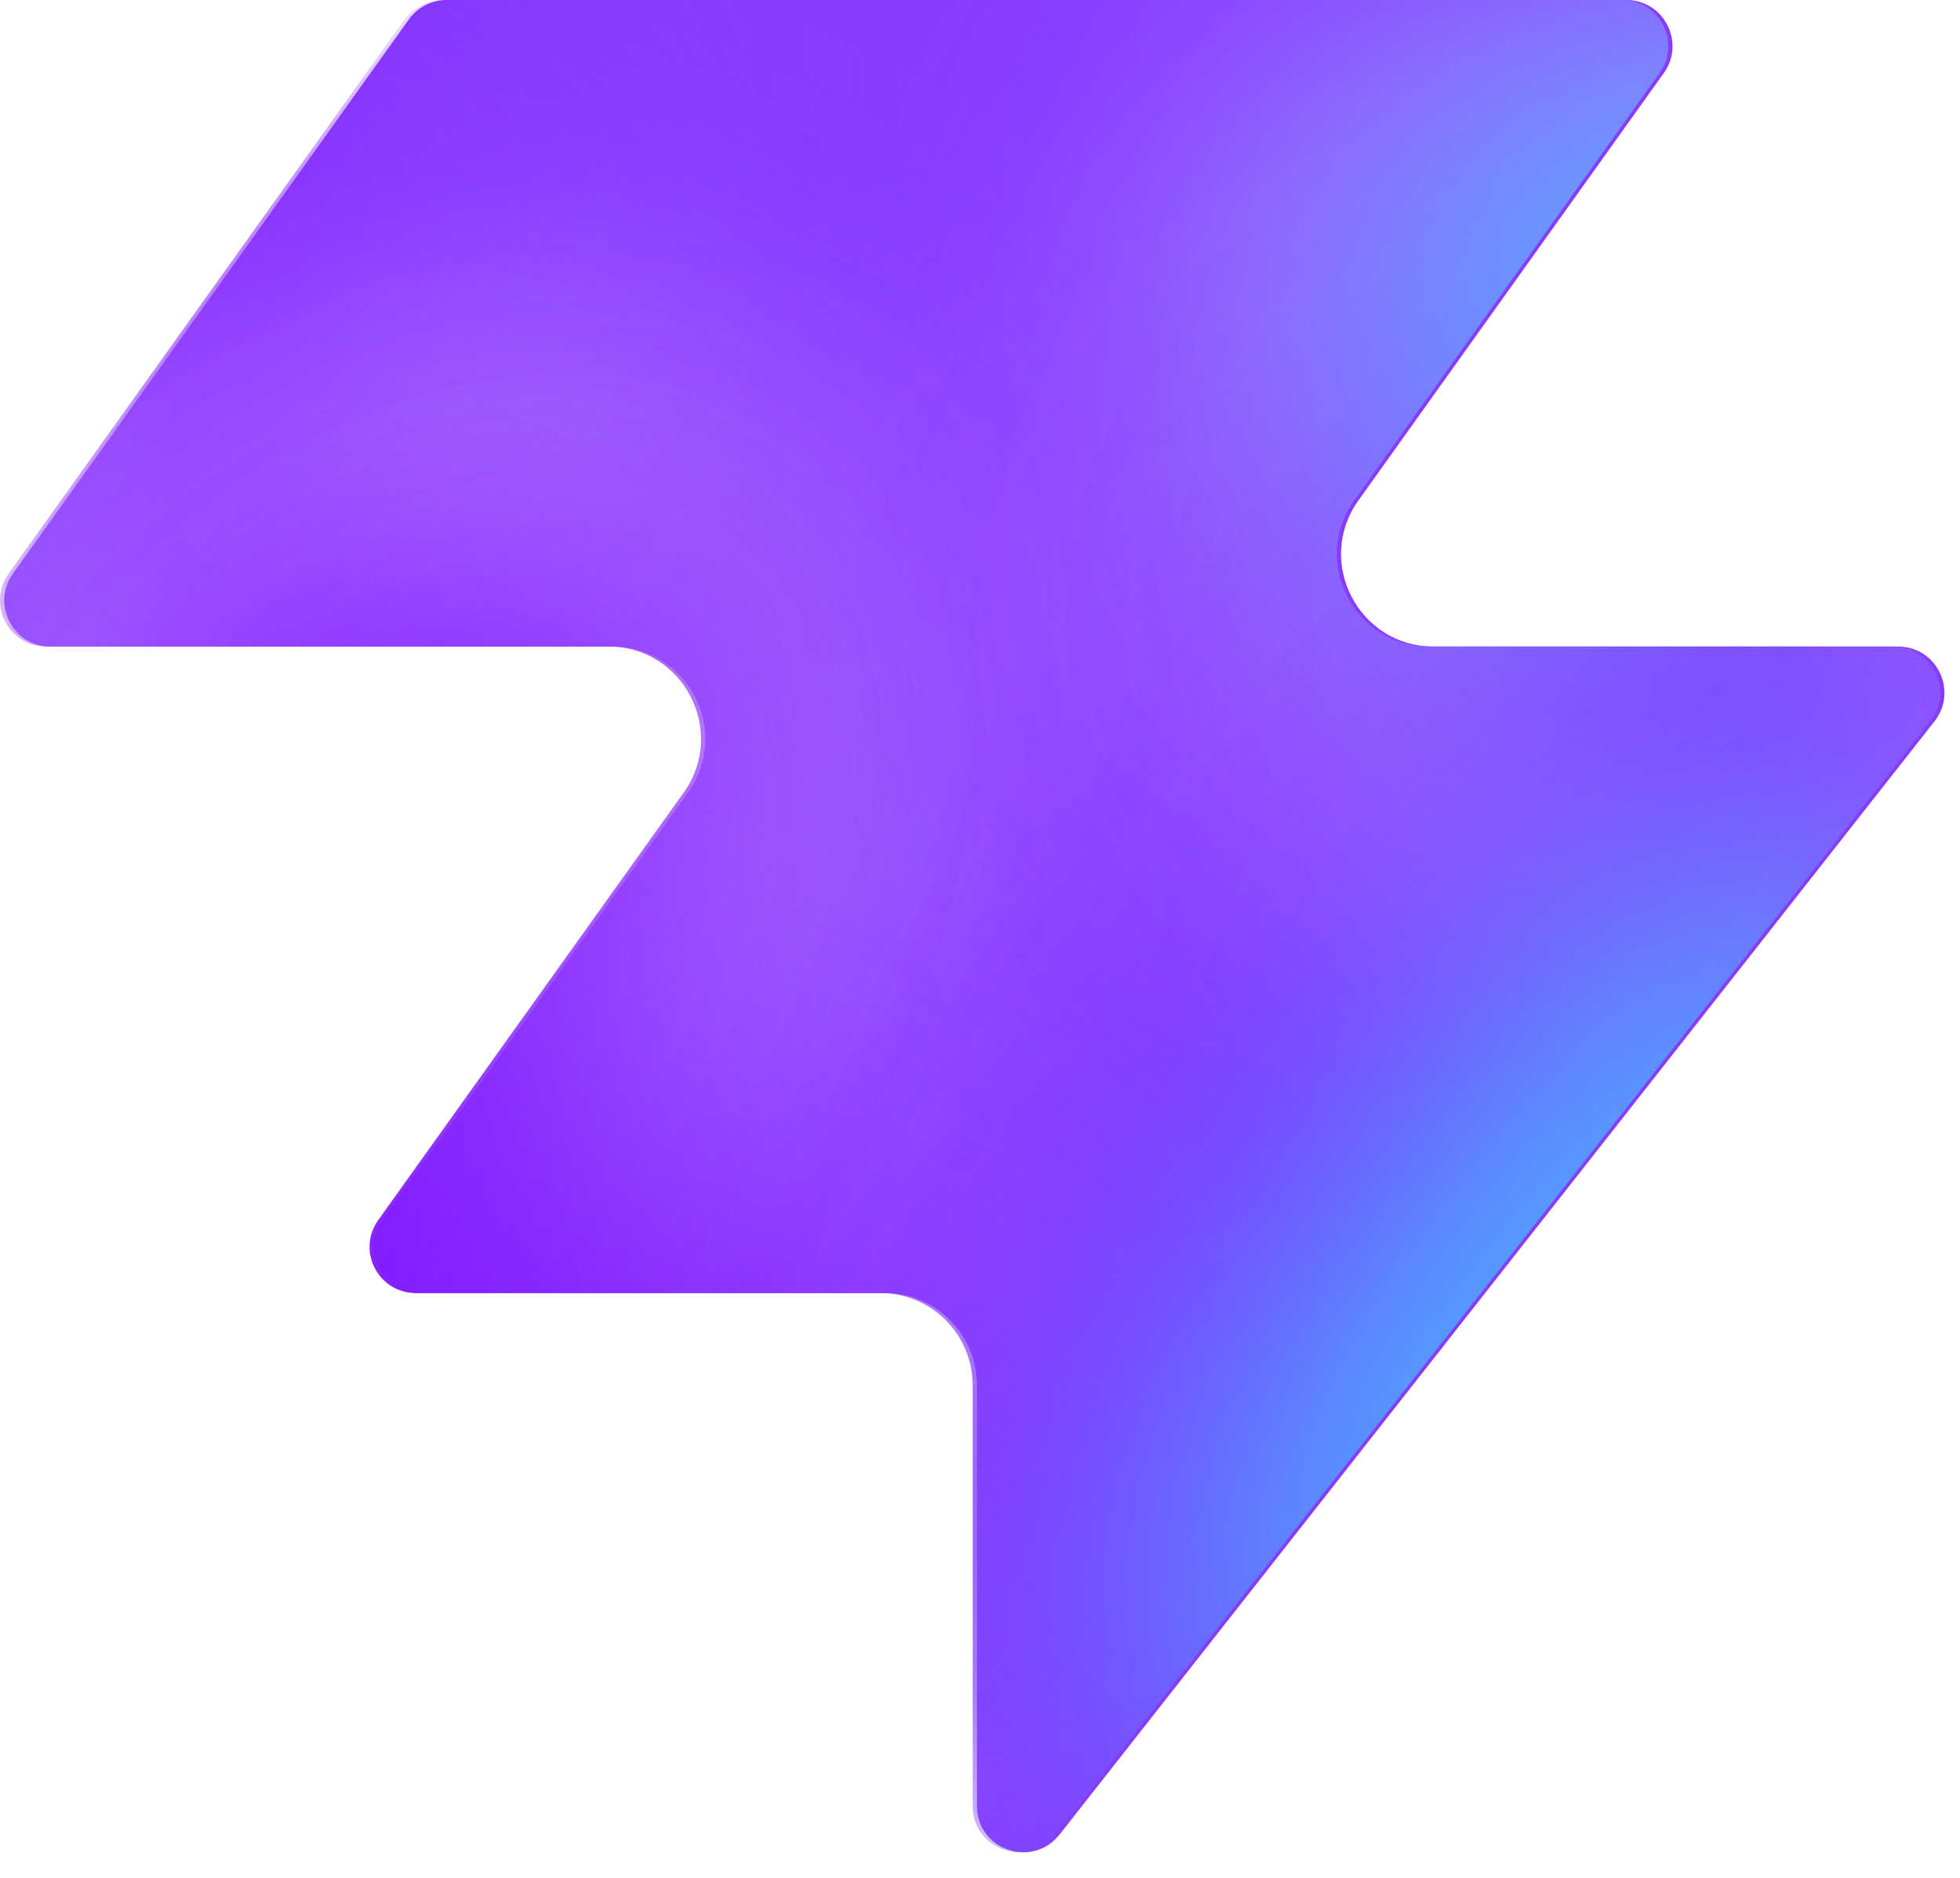
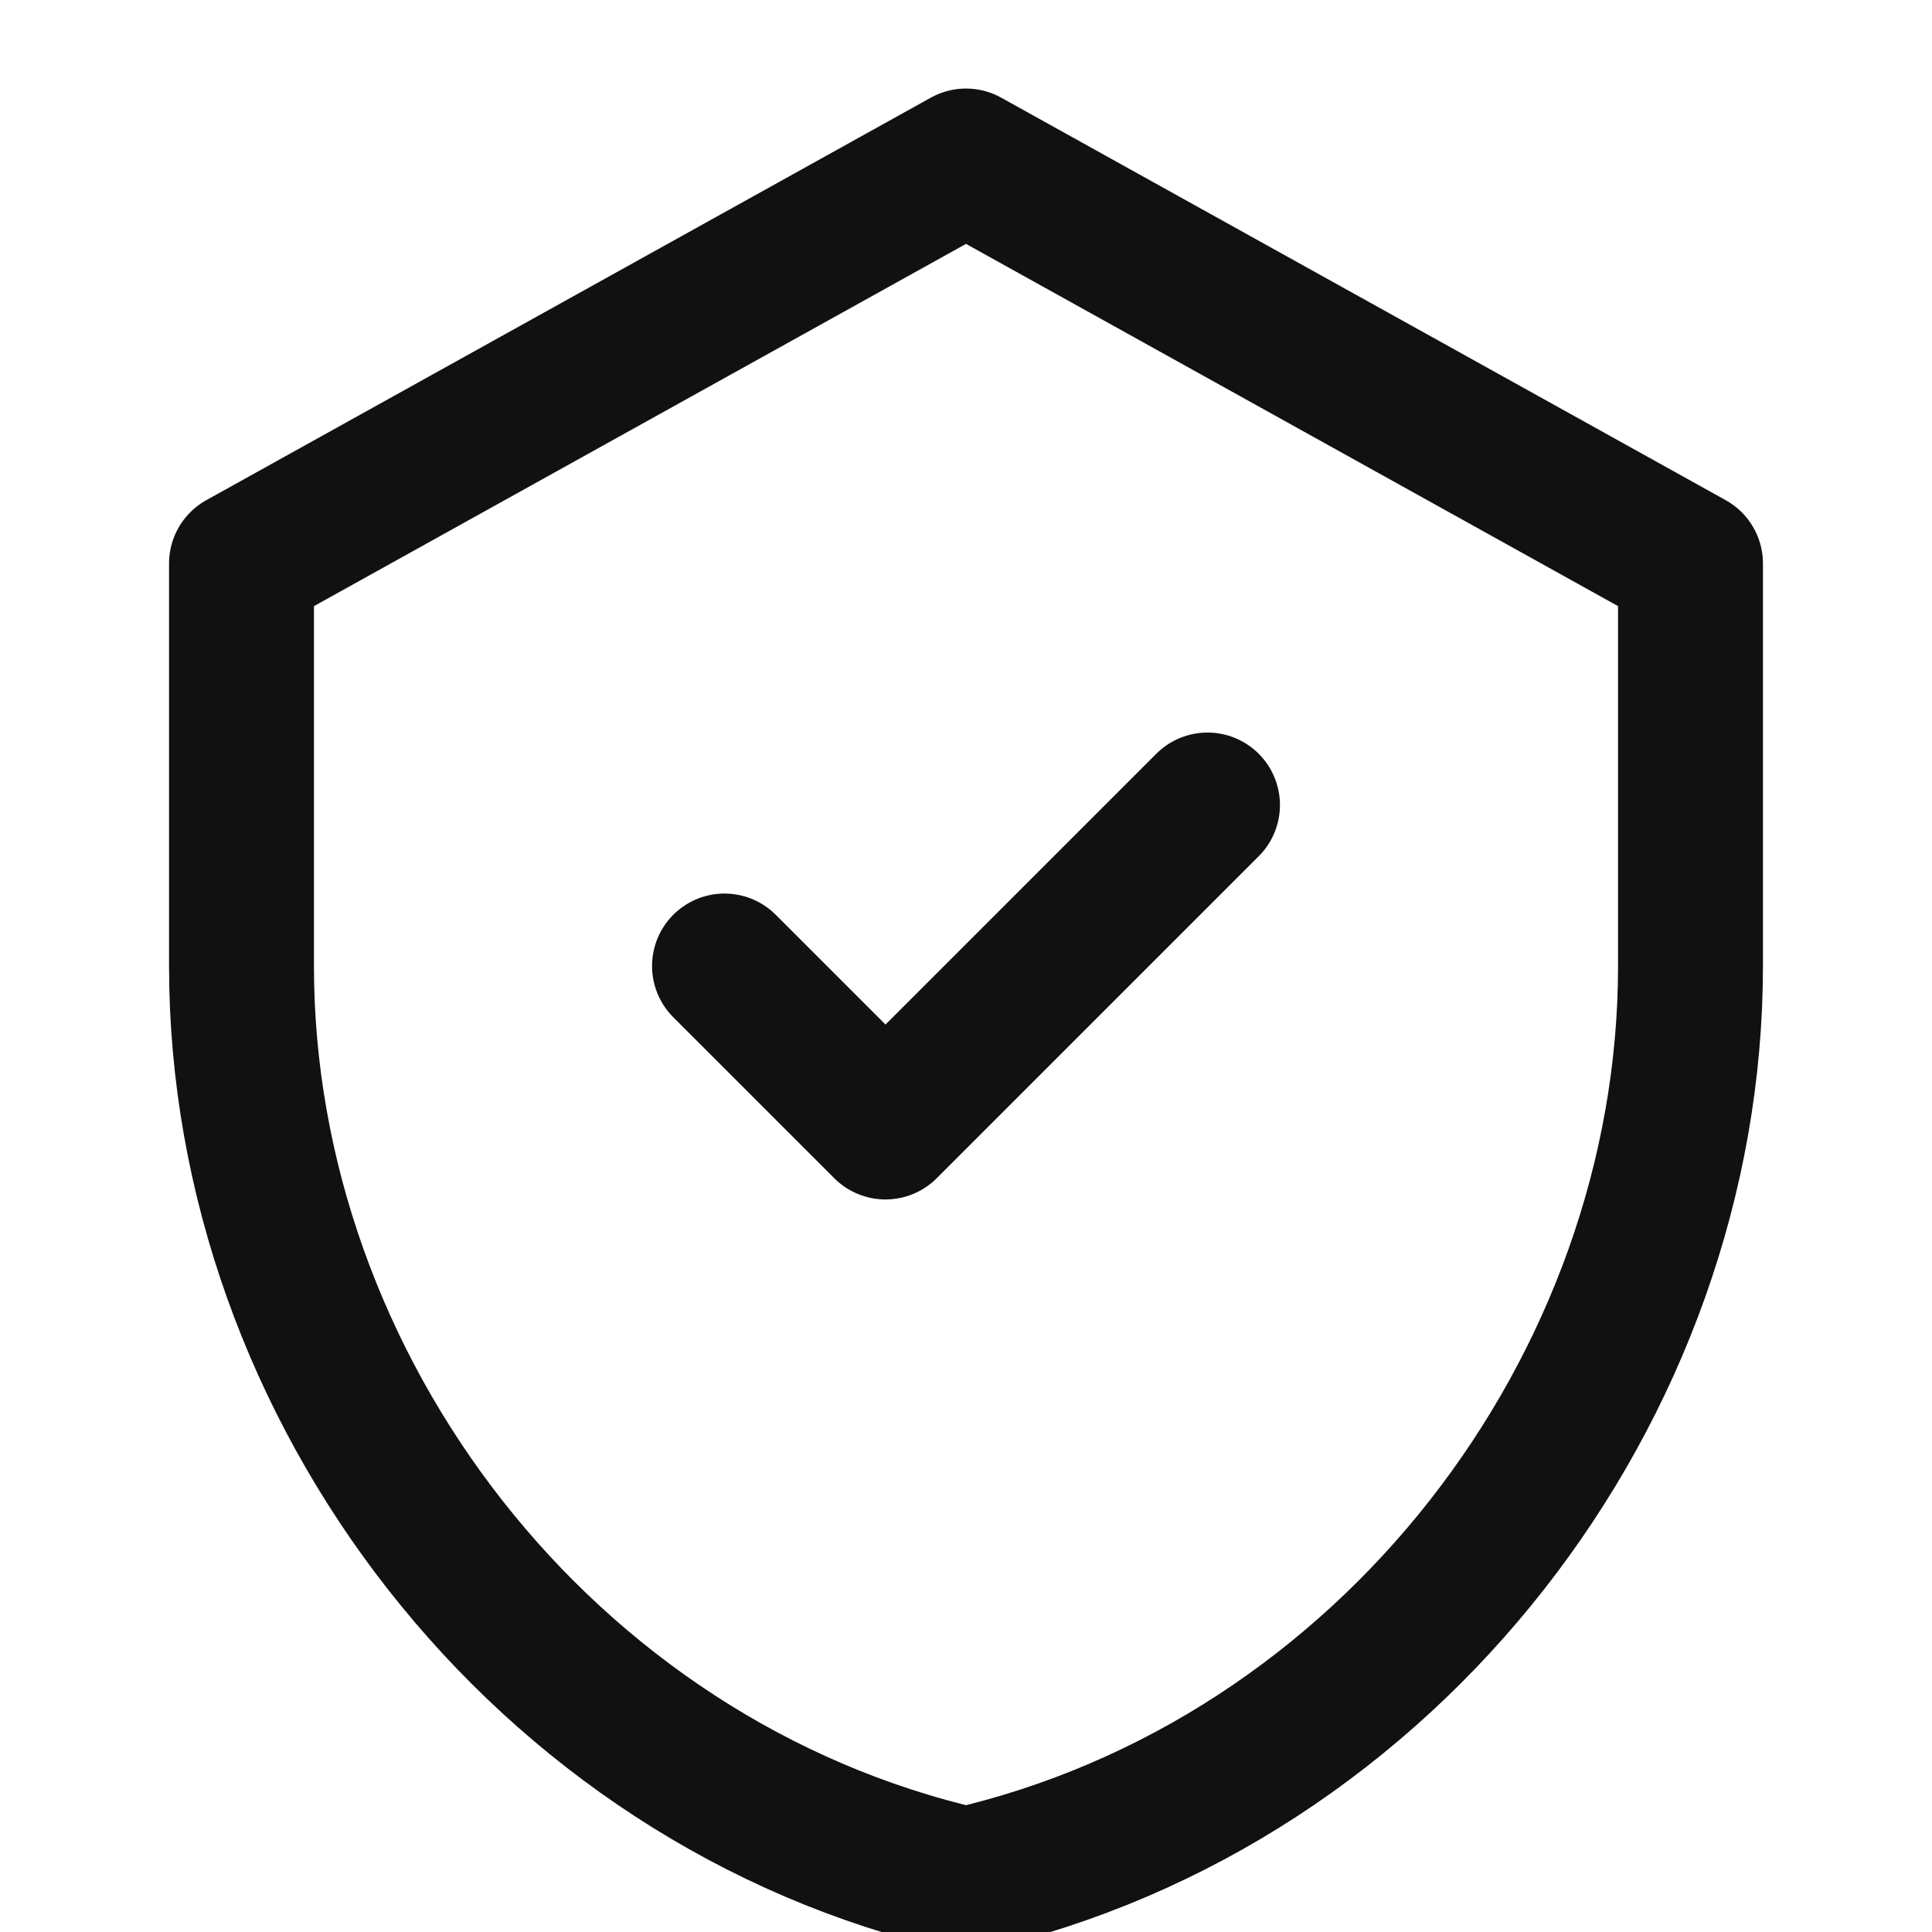
- <svg xmlns="http://www.w3.org/2000/svg" width="48" height="46" fill="none" viewBox="0 0 48 46">
-   <path fill="#863bff" d="M25.946 44.938c-.664.845-2.021.375-2.021-.698V33.937a2.26 2.26 0 0 0-2.262-2.262H10.287c-.92 0-1.456-1.04-.92-1.788l7.48-10.471c1.07-1.497 0-3.578-1.842-3.578H1.237c-.92 0-1.456-1.04-.92-1.788L10.013.474c.214-.297.556-.474.92-.474h28.894c.92 0 1.456 1.04.92 1.788l-7.48 10.471c-1.07 1.498 0 3.579 1.842 3.579h11.377c.943 0 1.473 1.088.89 1.83L25.947 44.94z" style="fill:#863bff;fill:color(display-p3 .525 .23 1);fill-opacity:1" />
-   <mask id="a" width="48" height="46" x="0" y="0" maskUnits="userSpaceOnUse" style="mask-type:alpha">
-     <path fill="#000" d="M25.842 44.938c-.664.844-2.021.375-2.021-.698V33.937a2.26 2.26 0 0 0-2.262-2.262H10.183c-.92 0-1.456-1.04-.92-1.788l7.48-10.471c1.07-1.498 0-3.579-1.842-3.579H1.133c-.92 0-1.456-1.04-.92-1.787L9.91.473c.214-.297.556-.474.92-.474h28.894c.92 0 1.456 1.04.92 1.788l-7.48 10.471c-1.07 1.498 0 3.578 1.842 3.578h11.377c.943 0 1.473 1.088.89 1.832L25.843 44.94z" style="fill:#000;fill-opacity:1" />
-   </mask>
-   <g mask="url(#a)">
-     <g filter="url(#b)">
-       <ellipse cx="5.508" cy="14.704" fill="#ede6ff" rx="5.508" ry="14.704" style="fill:#ede6ff;fill:color(display-p3 .927 .903 1);fill-opacity:1" transform="matrix(.00324 1 1 -.00324 -4.47 31.516)" />
-     </g>
-     <g filter="url(#c)">
-       <ellipse cx="10.399" cy="29.851" fill="#ede6ff" rx="10.399" ry="29.851" style="fill:#ede6ff;fill:color(display-p3 .927 .903 1);fill-opacity:1" transform="matrix(.00324 1 1 -.00324 -39.328 7.883)" />
-     </g>
-     <g filter="url(#d)">
-       <ellipse cx="5.508" cy="30.487" fill="#7e14ff" rx="5.508" ry="30.487" style="fill:#7e14ff;fill:color(display-p3 .492 .077 1);fill-opacity:1" transform="rotate(89.814 -25.913 -14.639)scale(1 -1)" />
-     </g>
-     <g filter="url(#e)">
-       <ellipse cx="5.508" cy="30.599" fill="#7e14ff" rx="5.508" ry="30.599" style="fill:#7e14ff;fill:color(display-p3 .492 .077 1);fill-opacity:1" transform="rotate(89.814 -32.644 -3.334)scale(1 -1)" />
-     </g>
-     <g filter="url(#f)">
-       <ellipse cx="5.508" cy="30.599" fill="#7e14ff" rx="5.508" ry="30.599" style="fill:#7e14ff;fill:color(display-p3 .492 .077 1);fill-opacity:1" transform="matrix(.00324 1 1 -.00324 -34.34 30.47)" />
-     </g>
-     <g filter="url(#g)">
-       <ellipse cx="14.072" cy="22.078" fill="#ede6ff" rx="14.072" ry="22.078" style="fill:#ede6ff;fill:color(display-p3 .927 .903 1);fill-opacity:1" transform="rotate(93.35 24.506 48.493)scale(-1 1)" />
-     </g>
-     <g filter="url(#h)">
-       <ellipse cx="3.47" cy="21.501" fill="#7e14ff" rx="3.47" ry="21.501" style="fill:#7e14ff;fill:color(display-p3 .492 .077 1);fill-opacity:1" transform="rotate(89.009 28.708 47.59)scale(-1 1)" />
-     </g>
-     <g filter="url(#i)">
-       <ellipse cx="3.47" cy="21.501" fill="#7e14ff" rx="3.47" ry="21.501" style="fill:#7e14ff;fill:color(display-p3 .492 .077 1);fill-opacity:1" transform="rotate(89.009 28.708 47.59)scale(-1 1)" />
-     </g>
-     <g filter="url(#j)">
-       <ellipse cx=".387" cy="8.972" fill="#7e14ff" rx="4.407" ry="29.108" style="fill:#7e14ff;fill:color(display-p3 .492 .077 1);fill-opacity:1" transform="rotate(39.51 .387 8.972)" />
-     </g>
-     <g filter="url(#k)">
-       <ellipse cx="47.523" cy="-6.092" fill="#7e14ff" rx="4.407" ry="29.108" style="fill:#7e14ff;fill:color(display-p3 .492 .077 1);fill-opacity:1" transform="rotate(37.892 47.523 -6.092)" />
-     </g>
-     <g filter="url(#l)">
-       <ellipse cx="41.412" cy="6.333" fill="#47bfff" rx="5.971" ry="9.665" style="fill:#47bfff;fill:color(display-p3 .28 .748 1);fill-opacity:1" transform="rotate(37.892 41.412 6.333)" />
-     </g>
-     <g filter="url(#m)">
-       <ellipse cx="-1.879" cy="38.332" fill="#7e14ff" rx="4.407" ry="29.108" style="fill:#7e14ff;fill:color(display-p3 .492 .077 1);fill-opacity:1" transform="rotate(37.892 -1.88 38.332)" />
-     </g>
-     <g filter="url(#n)">
-       <ellipse cx="-1.879" cy="38.332" fill="#7e14ff" rx="4.407" ry="29.108" style="fill:#7e14ff;fill:color(display-p3 .492 .077 1);fill-opacity:1" transform="rotate(37.892 -1.88 38.332)" />
-     </g>
-     <g filter="url(#o)">
-       <ellipse cx="35.651" cy="29.907" fill="#7e14ff" rx="4.407" ry="29.108" style="fill:#7e14ff;fill:color(display-p3 .492 .077 1);fill-opacity:1" transform="rotate(37.892 35.651 29.907)" />
-     </g>
-     <g filter="url(#p)">
-       <ellipse cx="38.418" cy="32.4" fill="#47bfff" rx="5.971" ry="15.297" style="fill:#47bfff;fill:color(display-p3 .28 .748 1);fill-opacity:1" transform="rotate(37.892 38.418 32.4)" />
-     </g>
-   </g>
-   <defs>
-     <filter id="b" width="60.045" height="41.654" x="-19.77" y="16.149" color-interpolation-filters="sRGB" filterUnits="userSpaceOnUse">
-       <feFlood flood-opacity="0" result="BackgroundImageFix" />
-       <feBlend in="SourceGraphic" in2="BackgroundImageFix" result="shape" />
-       <feGaussianBlur result="effect1_foregroundBlur_2002_17158" stdDeviation="7.659" />
-     </filter>
-     <filter id="c" width="90.34" height="51.437" x="-54.613" y="-7.533" color-interpolation-filters="sRGB" filterUnits="userSpaceOnUse">
-       <feFlood flood-opacity="0" result="BackgroundImageFix" />
-       <feBlend in="SourceGraphic" in2="BackgroundImageFix" result="shape" />
-       <feGaussianBlur result="effect1_foregroundBlur_2002_17158" stdDeviation="7.659" />
-     </filter>
-     <filter id="d" width="79.355" height="29.4" x="-49.64" y="2.03" color-interpolation-filters="sRGB" filterUnits="userSpaceOnUse">
-       <feFlood flood-opacity="0" result="BackgroundImageFix" />
-       <feBlend in="SourceGraphic" in2="BackgroundImageFix" result="shape" />
-       <feGaussianBlur result="effect1_foregroundBlur_2002_17158" stdDeviation="4.596" />
-     </filter>
-     <filter id="e" width="79.579" height="29.4" x="-45.045" y="20.029" color-interpolation-filters="sRGB" filterUnits="userSpaceOnUse">
-       <feFlood flood-opacity="0" result="BackgroundImageFix" />
-       <feBlend in="SourceGraphic" in2="BackgroundImageFix" result="shape" />
-       <feGaussianBlur result="effect1_foregroundBlur_2002_17158" stdDeviation="4.596" />
-     </filter>
-     <filter id="f" width="79.579" height="29.4" x="-43.513" y="21.178" color-interpolation-filters="sRGB" filterUnits="userSpaceOnUse">
-       <feFlood flood-opacity="0" result="BackgroundImageFix" />
-       <feBlend in="SourceGraphic" in2="BackgroundImageFix" result="shape" />
-       <feGaussianBlur result="effect1_foregroundBlur_2002_17158" stdDeviation="4.596" />
-     </filter>
-     <filter id="g" width="74.749" height="58.852" x="15.756" y="-17.901" color-interpolation-filters="sRGB" filterUnits="userSpaceOnUse">
-       <feFlood flood-opacity="0" result="BackgroundImageFix" />
-       <feBlend in="SourceGraphic" in2="BackgroundImageFix" result="shape" />
-       <feGaussianBlur result="effect1_foregroundBlur_2002_17158" stdDeviation="7.659" />
-     </filter>
-     <filter id="h" width="61.377" height="25.362" x="23.548" y="2.284" color-interpolation-filters="sRGB" filterUnits="userSpaceOnUse">
-       <feFlood flood-opacity="0" result="BackgroundImageFix" />
-       <feBlend in="SourceGraphic" in2="BackgroundImageFix" result="shape" />
-       <feGaussianBlur result="effect1_foregroundBlur_2002_17158" stdDeviation="4.596" />
-     </filter>
-     <filter id="i" width="61.377" height="25.362" x="23.548" y="2.284" color-interpolation-filters="sRGB" filterUnits="userSpaceOnUse">
-       <feFlood flood-opacity="0" result="BackgroundImageFix" />
-       <feBlend in="SourceGraphic" in2="BackgroundImageFix" result="shape" />
-       <feGaussianBlur result="effect1_foregroundBlur_2002_17158" stdDeviation="4.596" />
-     </filter>
-     <filter id="j" width="56.045" height="63.649" x="-27.636" y="-22.853" color-interpolation-filters="sRGB" filterUnits="userSpaceOnUse">
-       <feFlood flood-opacity="0" result="BackgroundImageFix" />
-       <feBlend in="SourceGraphic" in2="BackgroundImageFix" result="shape" />
-       <feGaussianBlur result="effect1_foregroundBlur_2002_17158" stdDeviation="4.596" />
-     </filter>
-     <filter id="k" width="54.814" height="64.646" x="20.116" y="-38.415" color-interpolation-filters="sRGB" filterUnits="userSpaceOnUse">
-       <feFlood flood-opacity="0" result="BackgroundImageFix" />
-       <feBlend in="SourceGraphic" in2="BackgroundImageFix" result="shape" />
-       <feGaussianBlur result="effect1_foregroundBlur_2002_17158" stdDeviation="4.596" />
-     </filter>
-     <filter id="l" width="33.541" height="35.313" x="24.641" y="-11.323" color-interpolation-filters="sRGB" filterUnits="userSpaceOnUse">
-       <feFlood flood-opacity="0" result="BackgroundImageFix" />
-       <feBlend in="SourceGraphic" in2="BackgroundImageFix" result="shape" />
-       <feGaussianBlur result="effect1_foregroundBlur_2002_17158" stdDeviation="4.596" />
-     </filter>
-     <filter id="m" width="54.814" height="64.646" x="-29.286" y="6.009" color-interpolation-filters="sRGB" filterUnits="userSpaceOnUse">
-       <feFlood flood-opacity="0" result="BackgroundImageFix" />
-       <feBlend in="SourceGraphic" in2="BackgroundImageFix" result="shape" />
-       <feGaussianBlur result="effect1_foregroundBlur_2002_17158" stdDeviation="4.596" />
-     </filter>
-     <filter id="n" width="54.814" height="64.646" x="-29.286" y="6.009" color-interpolation-filters="sRGB" filterUnits="userSpaceOnUse">
-       <feFlood flood-opacity="0" result="BackgroundImageFix" />
-       <feBlend in="SourceGraphic" in2="BackgroundImageFix" result="shape" />
-       <feGaussianBlur result="effect1_foregroundBlur_2002_17158" stdDeviation="4.596" />
-     </filter>
-     <filter id="o" width="54.814" height="64.646" x="8.244" y="-2.416" color-interpolation-filters="sRGB" filterUnits="userSpaceOnUse">
-       <feFlood flood-opacity="0" result="BackgroundImageFix" />
-       <feBlend in="SourceGraphic" in2="BackgroundImageFix" result="shape" />
-       <feGaussianBlur result="effect1_foregroundBlur_2002_17158" stdDeviation="4.596" />
-     </filter>
-     <filter id="p" width="39.409" height="43.623" x="18.713" y="10.588" color-interpolation-filters="sRGB" filterUnits="userSpaceOnUse">
-       <feFlood flood-opacity="0" result="BackgroundImageFix" />
-       <feBlend in="SourceGraphic" in2="BackgroundImageFix" result="shape" />
-       <feGaussianBlur result="effect1_foregroundBlur_2002_17158" stdDeviation="4.596" />
-     </filter>
-   </defs>
+ <svg xmlns="http://www.w3.org/2000/svg" viewBox="0 0 24 24" fill="none" stroke="#111111" stroke-width="1.8" stroke-linecap="round" stroke-linejoin="round">
+   <path d="M12 2L3 7v5c0 5.25 3.75 10.15 9 11.35C17.25 22.15 21 17.25 21 12V7l-9-5z" />
+   <polyline points="9 12 11 14 15 10" />
</svg>
